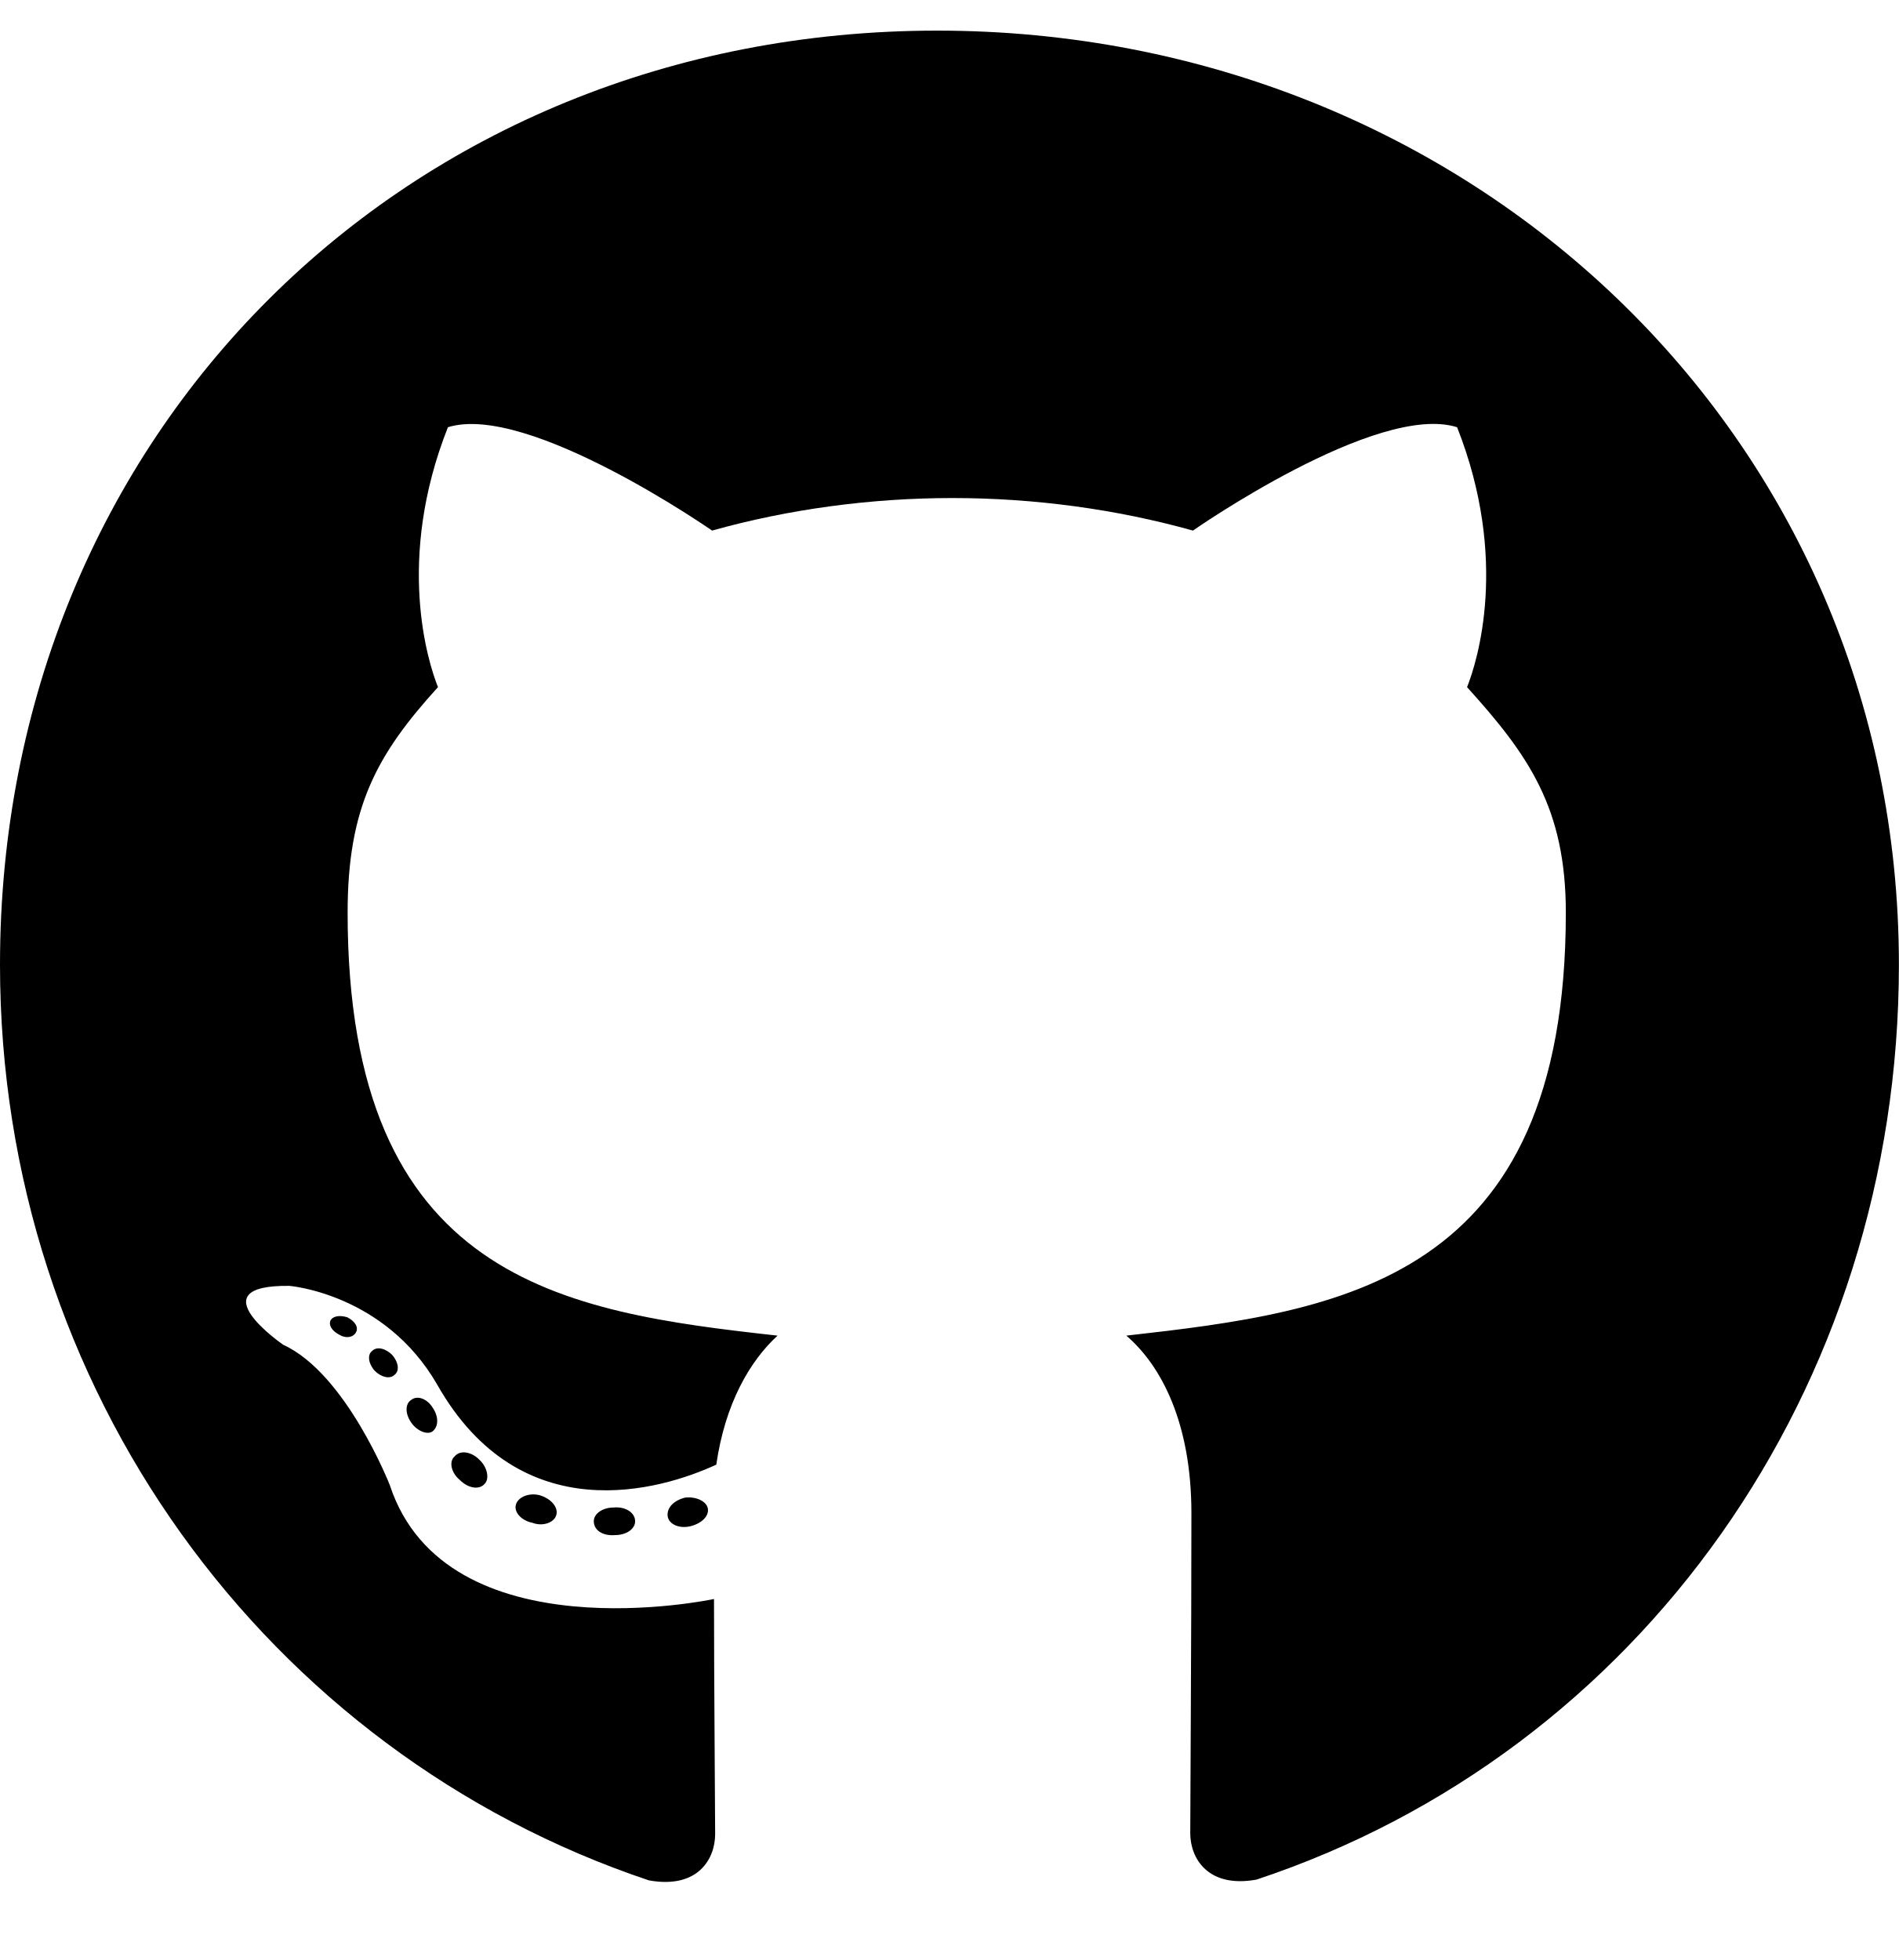
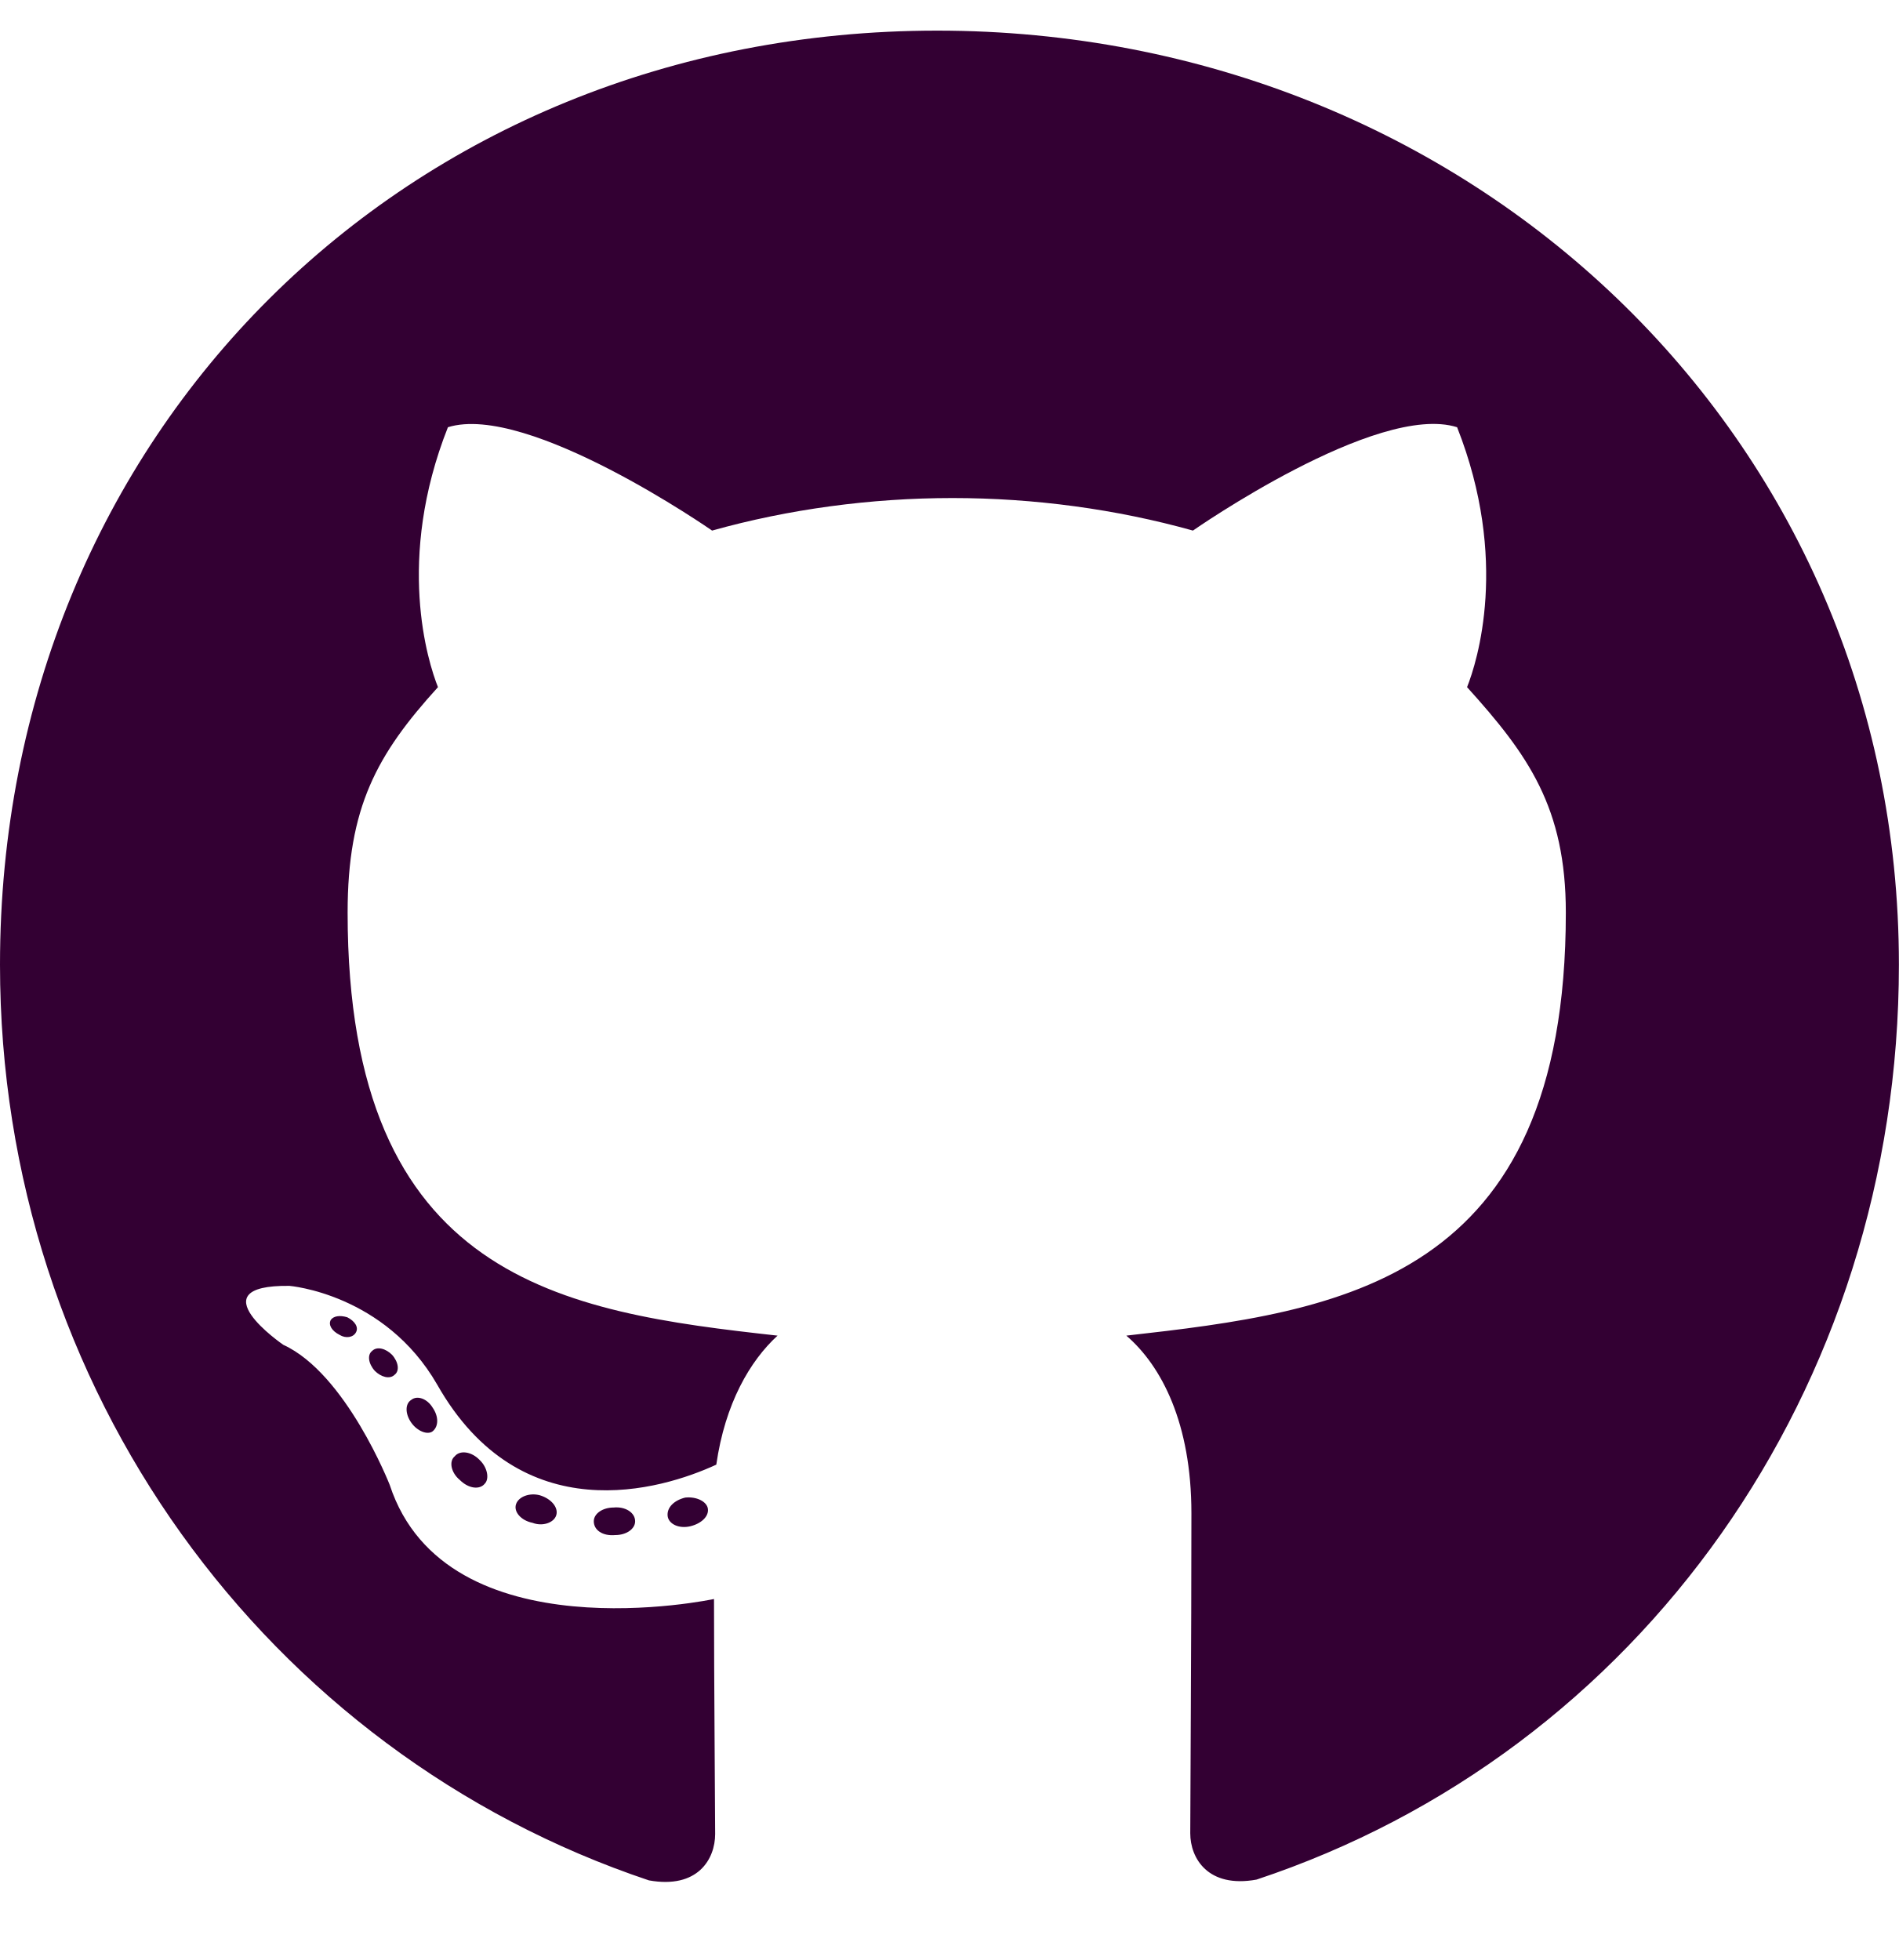
- <svg xmlns="http://www.w3.org/2000/svg" viewBox="0 0 496 512">
-   <path d="M165.9 397.4c0 2-2.3 3.6-5.2 3.6-3.3.3-5.6-1.3-5.6-3.6 0-2 2.3-3.6 5.2-3.6 3-.3 5.6 1.3 5.6 3.6zm-31.1-4.5c-.7 2 1.3 4.3 4.3 4.9 2.6 1 5.6 0 6.2-2s-1.3-4.3-4.3-5.2c-2.6-.7-5.5.3-6.2 2.3zm44.2-1.7c-2.9.7-4.9 2.6-4.6 4.9.3 2 2.9 3.3 5.9 2.6 2.9-.7 4.9-2.6 4.6-4.6-.3-1.9-3-3.2-5.9-2.9zM244.8 8C106.1 8 0 113.3 0 252c0 110.9 69.8 205.8 169.5 239.2 12.8 2.3 17.3-5.6 17.3-12.1 0-6.2-.3-40.4-.3-61.4 0 0-70 15-84.7-29.8 0 0-11.4-29.1-27.8-36.6 0 0-22.9-15.7 1.6-15.4 0 0 24.9 2 38.6 25.8 21.9 38.6 58.6 27.5 72.9 20.9 2.3-16 8.8-27.1 16-33.7-55.9-6.2-112.3-14.3-112.3-110.5 0-27.5 7.6-41.3 23.6-58.9-2.6-6.5-11.1-33.3 2.6-67.9 20.9-6.5 69 27 69 27 20-5.6 41.5-8.5 62.8-8.5s42.8 2.9 62.8 8.5c0 0 48.1-33.6 69-27 13.7 34.7 5.2 61.4 2.6 67.9 16 17.7 25.8 31.5 25.8 58.9 0 96.5-58.9 104.2-114.8 110.5 9.2 7.9 17 22.9 17 46.4 0 33.7-.3 75.4-.3 83.6 0 6.5 4.6 14.4 17.3 12.1C428.2 457.8 496 362.9 496 252 496 113.3 383.5 8 244.8 8zM97.2 352.9c-1.3 1-1 3.3.7 5.2 1.6 1.6 3.9 2.3 5.2 1 1.3-1 1-3.3-.7-5.2-1.6-1.6-3.9-2.3-5.2-1zm-10.8-8.1c-.7 1.3.3 2.9 2.3 3.9 1.6 1 3.6.7 4.3-.7.7-1.3-.3-2.9-2.3-3.9-2-.6-3.6-.3-4.3.7zm32.4 35.6c-1.6 1.3-1 4.3 1.3 6.2 2.3 2.3 5.2 2.6 6.5 1 1.3-1.3.7-4.3-1.3-6.2-2.2-2.3-5.2-2.6-6.5-1zm-11.4-14.7c-1.6 1-1.6 3.6 0 5.9 1.6 2.3 4.3 3.3 5.6 2.3 1.6-1.3 1.6-3.9 0-6.2-1.4-2.3-4-3.3-5.6-2z" />
+ <svg xmlns="http://www.w3.org/2000/svg" version="1.1" id="Layer_1" x="0px" y="0px" viewBox="0 0 496 512" style="enable-background:new 0 0 496 512;" xml:space="preserve">
+   <style type="text/css">
+ 	.st0{fill:#330033;}
+ </style>
+   <path class="st0" d="M165.9,397.4c0,2-2.3,3.6-5.2,3.6c-3.3,0.3-5.6-1.3-5.6-3.6c0-2,2.3-3.6,5.2-3.6  C163.3,393.5,165.9,395.1,165.9,397.4z M134.8,392.9c-0.7,2,1.3,4.3,4.3,4.9c2.6,1,5.6,0,6.2-2s-1.3-4.3-4.3-5.2  C138.4,389.9,135.5,390.9,134.8,392.9L134.8,392.9z M179,391.2c-2.9,0.7-4.9,2.6-4.6,4.9c0.3,2,2.9,3.3,5.9,2.6  c2.9-0.7,4.9-2.6,4.6-4.6C184.6,392.2,181.9,390.9,179,391.2z M244.8,8C106.1,8,0,113.3,0,252c0,110.9,69.8,205.8,169.5,239.2  c12.8,2.3,17.3-5.6,17.3-12.1c0-6.2-0.3-40.4-0.3-61.4c0,0-70,15-84.7-29.8c0,0-11.4-29.1-27.8-36.6c0,0-22.9-15.7,1.6-15.4  c0,0,24.9,2,38.6,25.8c21.9,38.6,58.6,27.5,72.9,20.9c2.3-16,8.8-27.1,16-33.7c-55.9-6.2-112.3-14.3-112.3-110.5  c0-27.5,7.6-41.3,23.6-58.9c-2.6-6.5-11.1-33.3,2.6-67.9c20.9-6.5,69,27,69,27c20-5.6,41.5-8.5,62.8-8.5s42.8,2.9,62.8,8.5  c0,0,48.1-33.6,69-27c13.7,34.7,5.2,61.4,2.6,67.9c16,17.7,25.8,31.5,25.8,58.9c0,96.5-58.9,104.2-114.8,110.5  c9.2,7.9,17,22.9,17,46.4c0,33.7-0.3,75.4-0.3,83.6c0,6.5,4.6,14.4,17.3,12.1C428.2,457.8,496,362.9,496,252  C496,113.3,383.5,8,244.8,8z M97.2,352.9c-1.3,1-1,3.3,0.7,5.2c1.6,1.6,3.9,2.3,5.2,1c1.3-1,1-3.3-0.7-5.2  C100.8,352.3,98.5,351.6,97.2,352.9z M86.4,344.8c-0.7,1.3,0.3,2.9,2.3,3.9c1.6,1,3.6,0.7,4.3-0.7c0.7-1.3-0.3-2.9-2.3-3.9  C88.7,343.5,87.1,343.8,86.4,344.8z M118.8,380.4c-1.6,1.3-1,4.3,1.3,6.2c2.3,2.3,5.2,2.6,6.5,1c1.3-1.3,0.7-4.3-1.3-6.2  C123.1,379.1,120.1,378.8,118.8,380.4z M107.4,365.7c-1.6,1-1.6,3.6,0,5.9s4.3,3.3,5.6,2.3c1.6-1.3,1.6-3.9,0-6.2  C111.6,365.4,109,364.4,107.4,365.7L107.4,365.7z" />
</svg>
